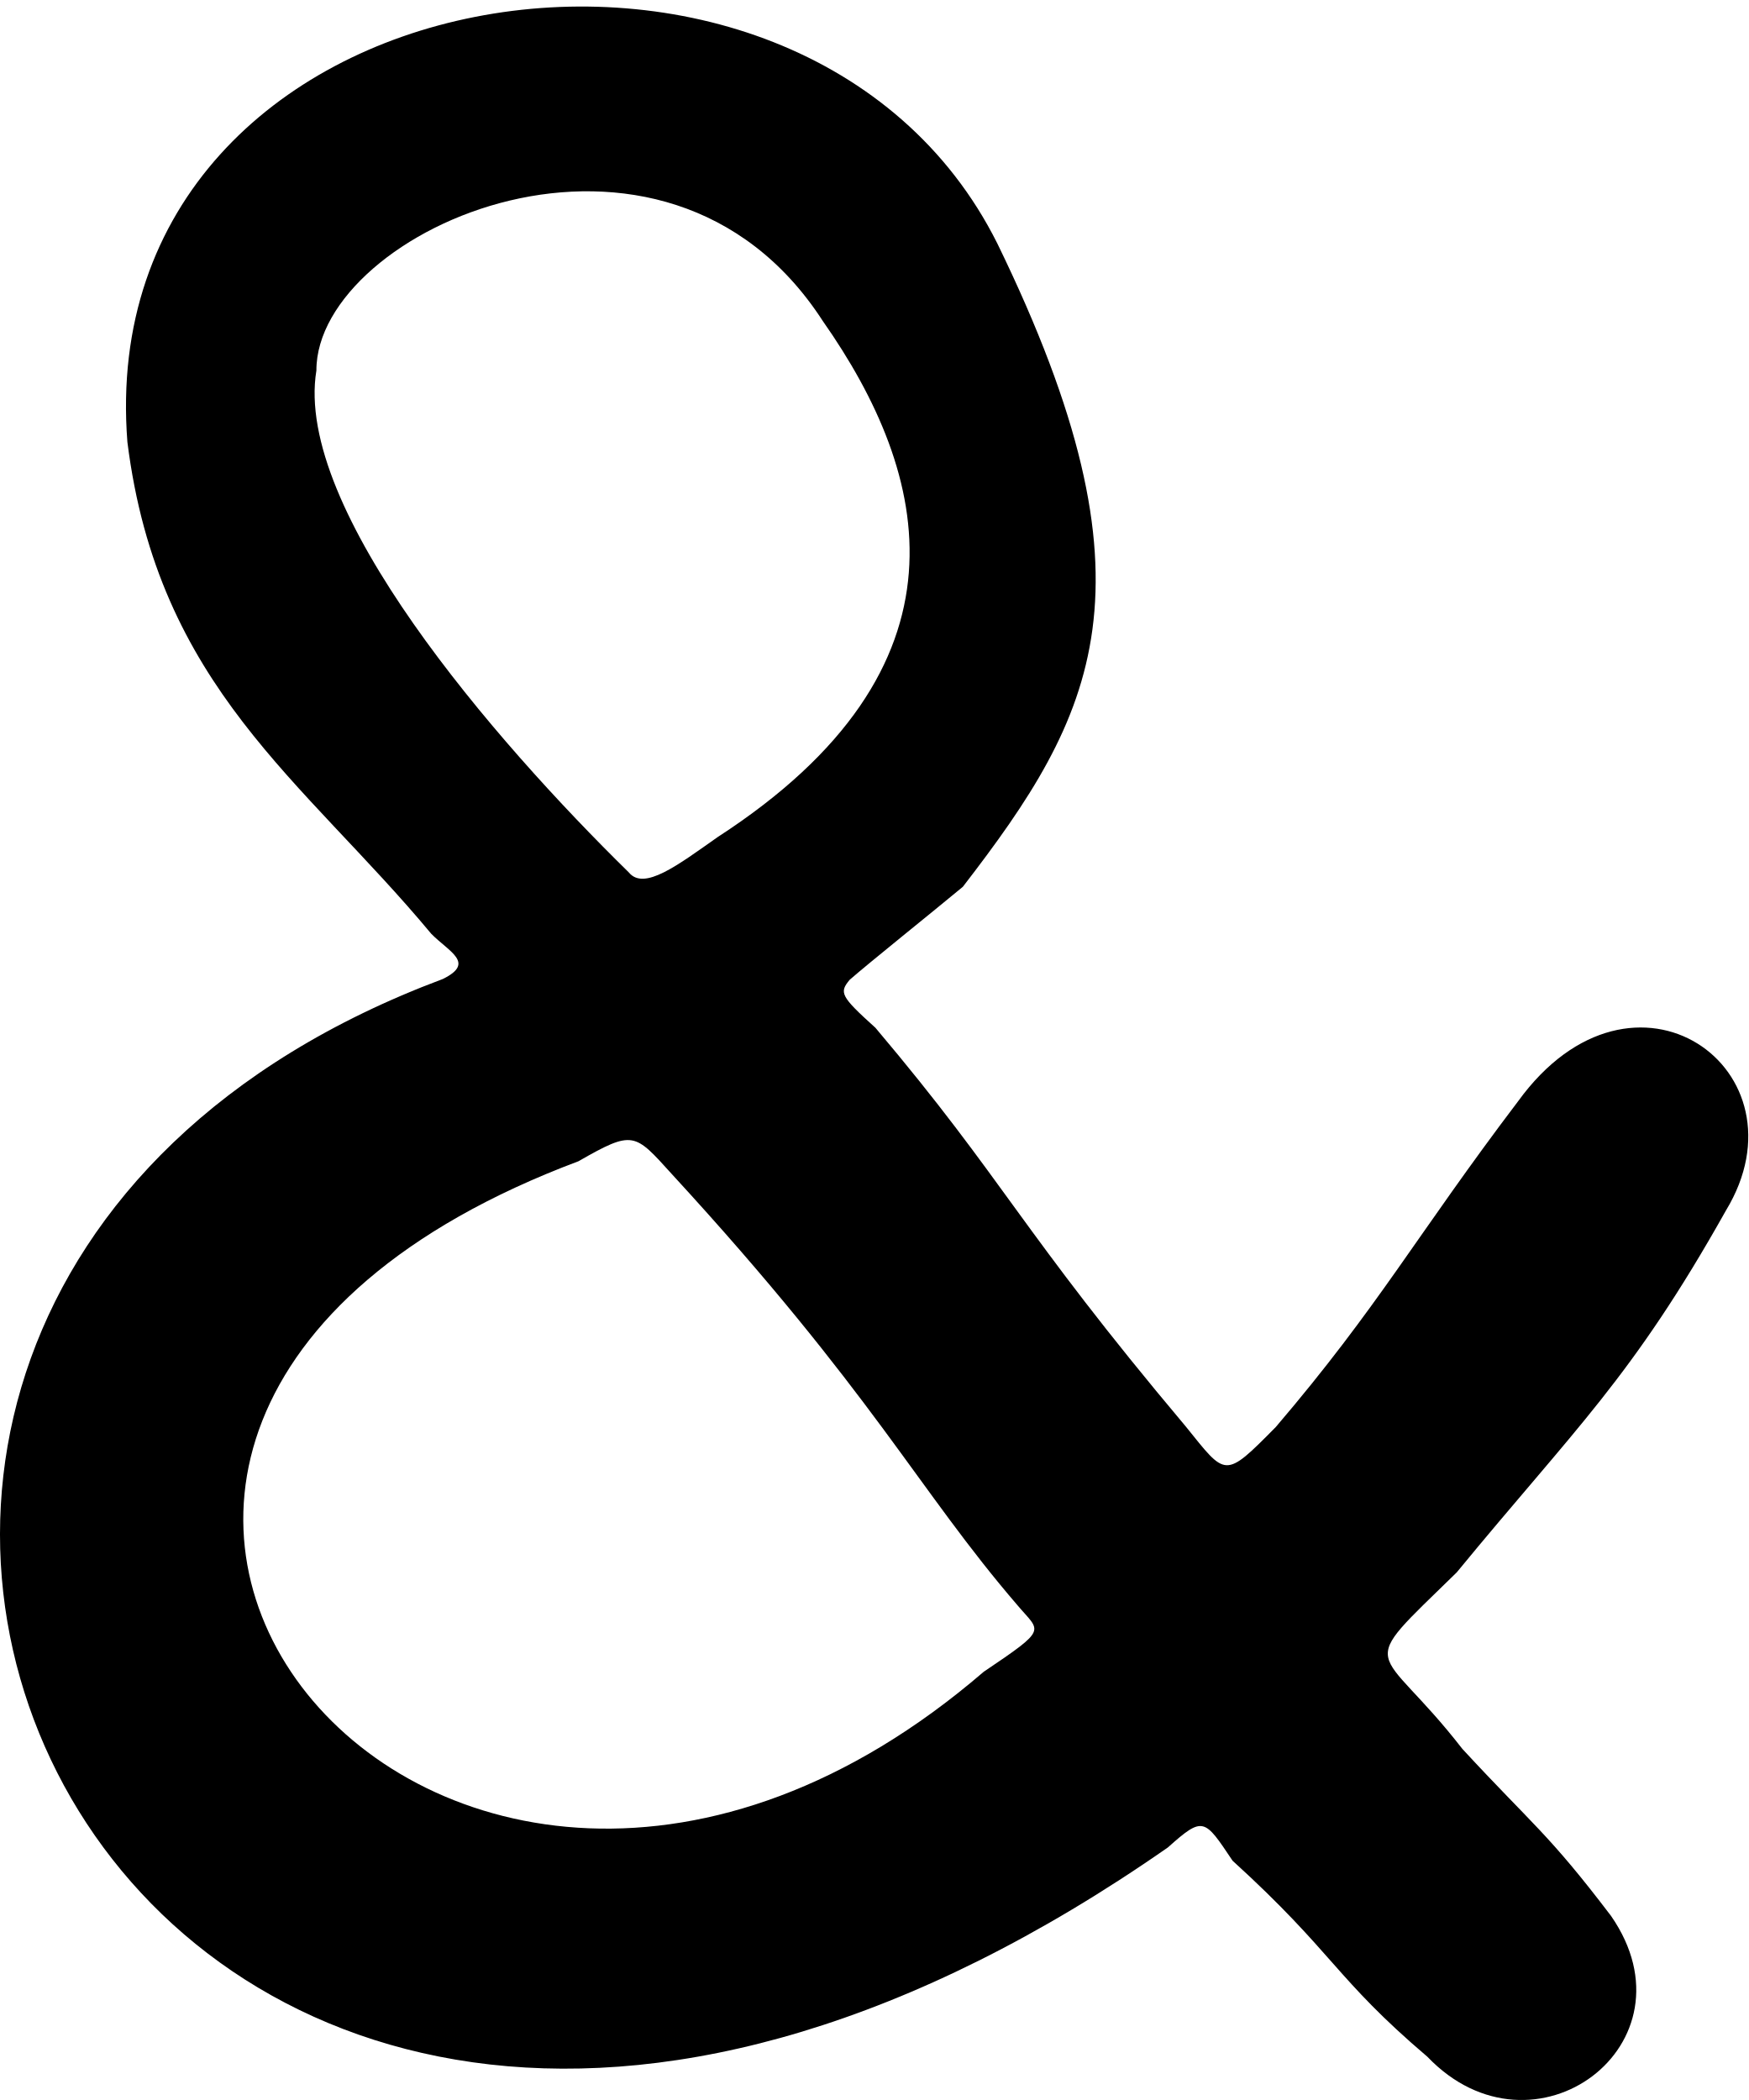
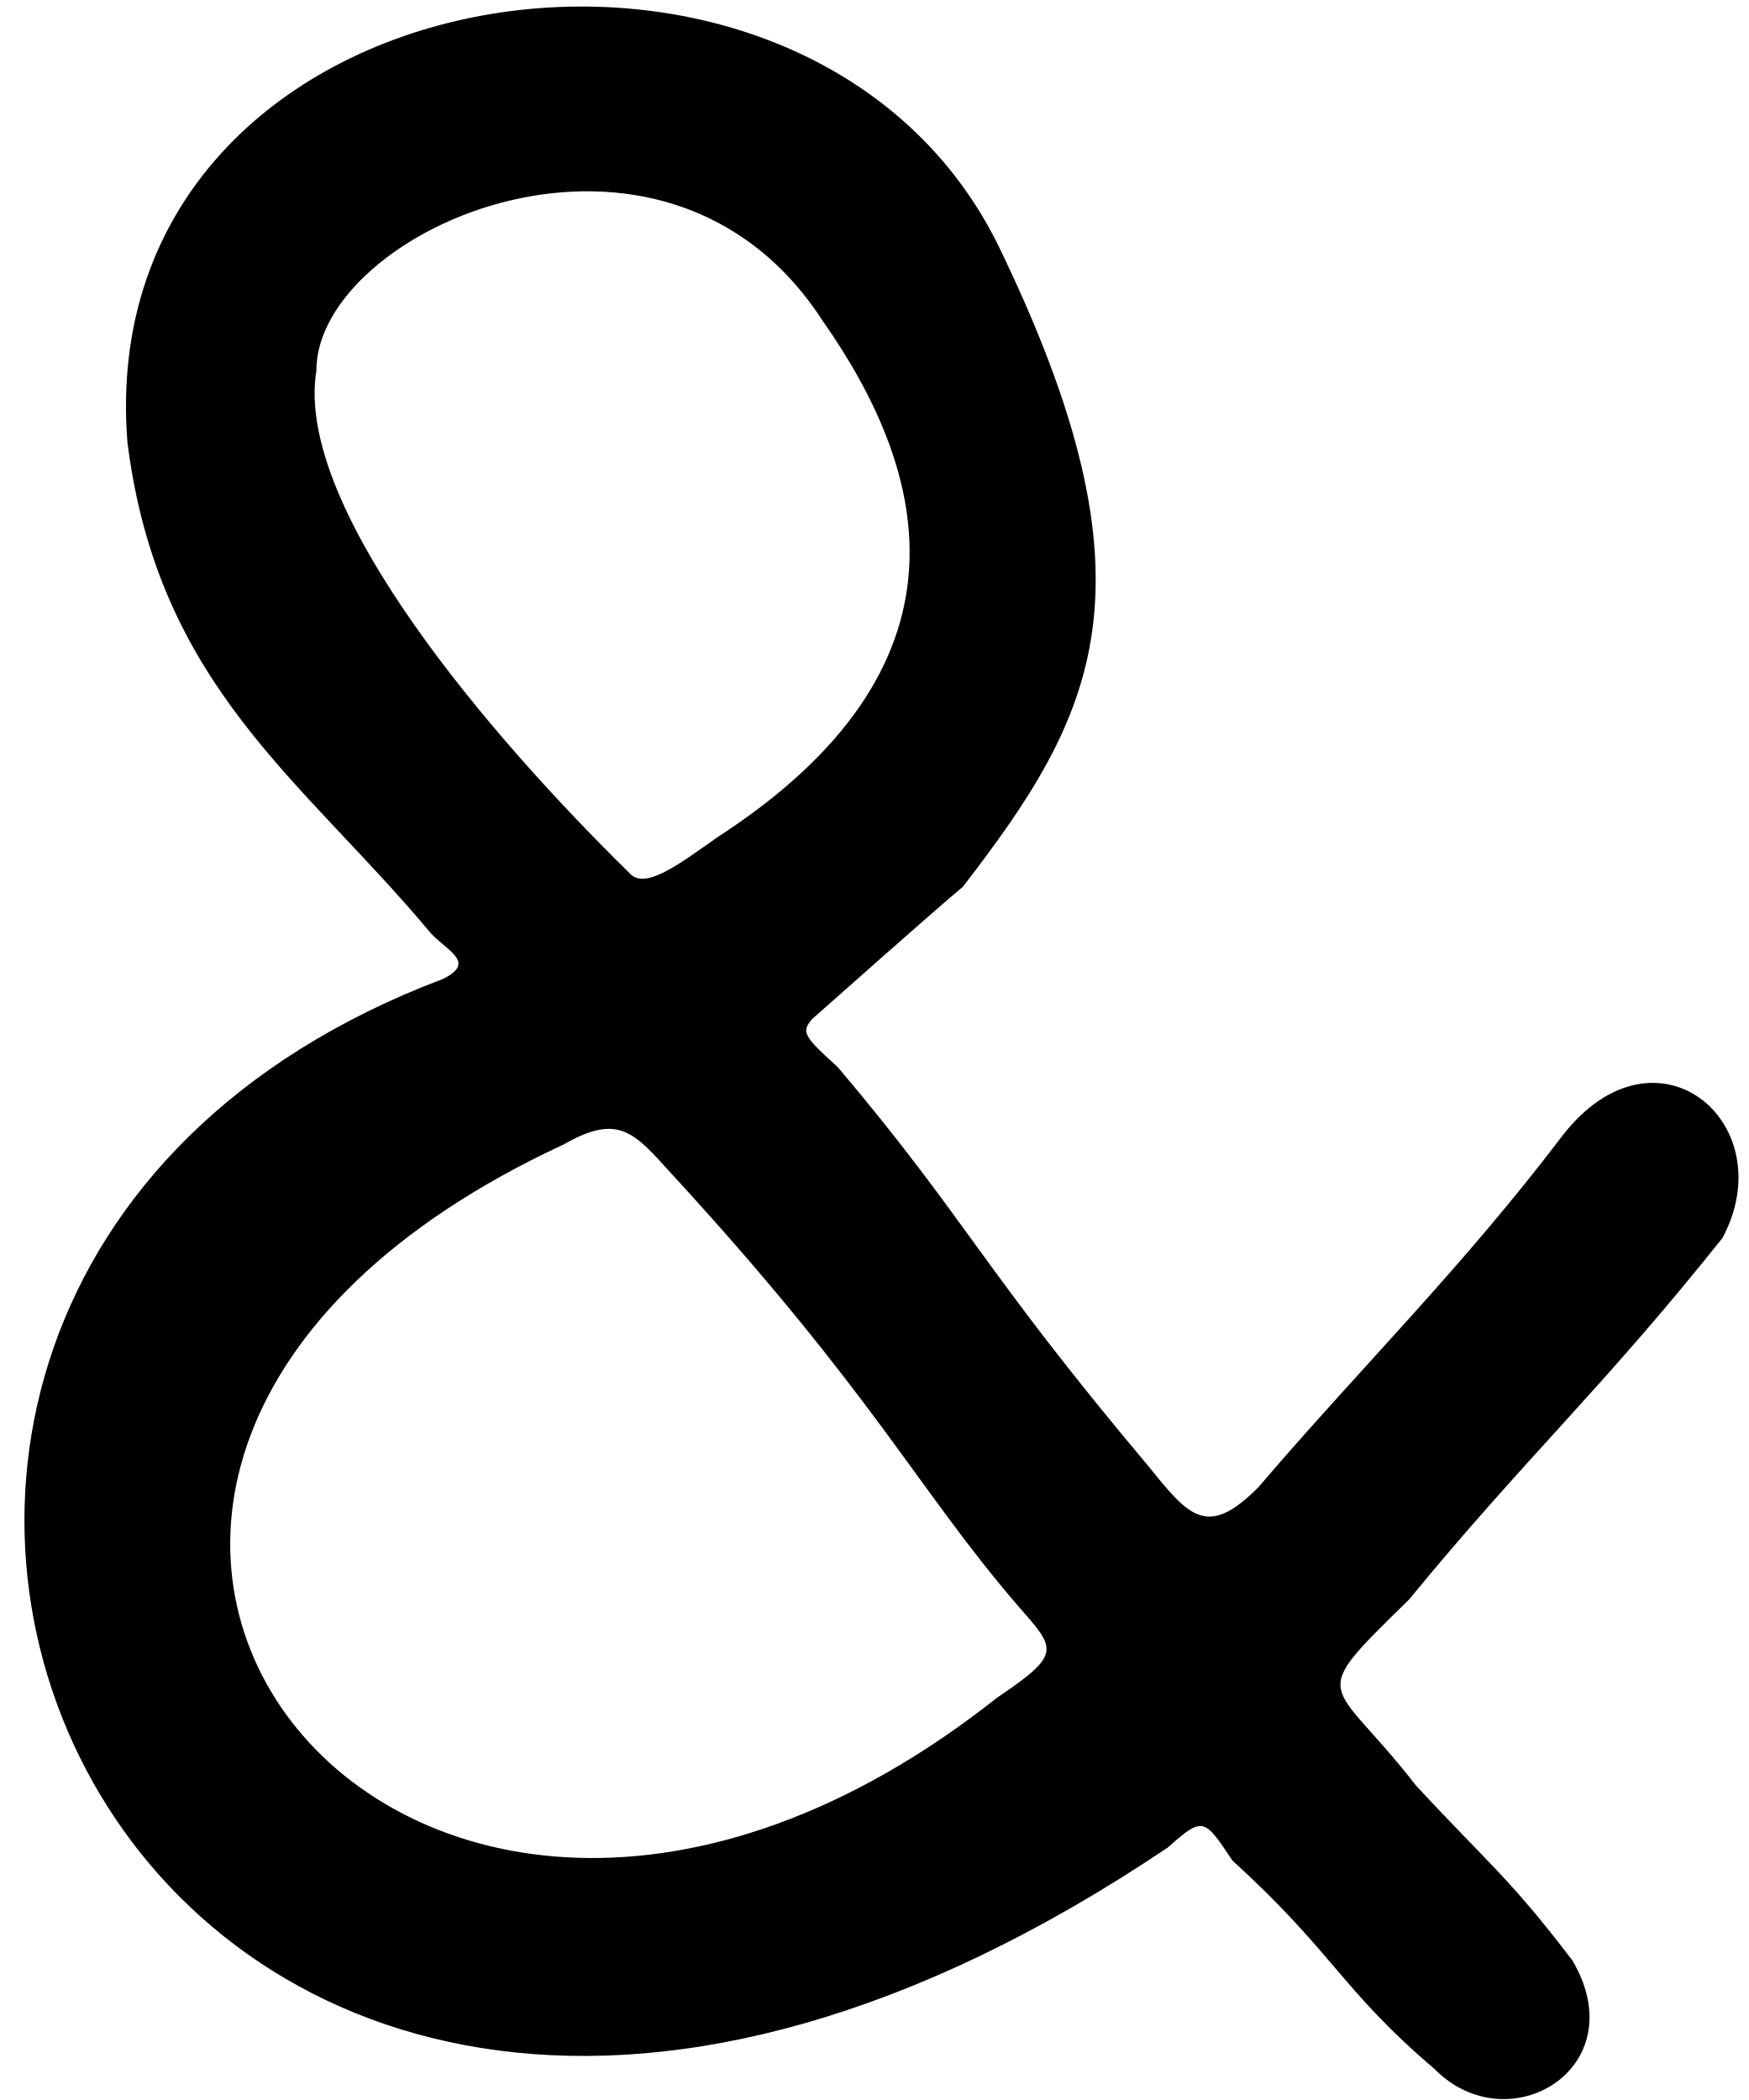
<svg xmlns="http://www.w3.org/2000/svg" id="svg3595" version="1.1" width="774.186" height="930" viewBox="0 0 774.186 930">
  <defs id="defs3599" />
-   <path style="fill:#000000" d="M 632.109,910.869 C 590.946,875.819 590.944,865.121 545.809,824.022 533.32,805.352 532.874,804.124 517.191,818.135 57.248,1138.775 -202.069,582.615 196.084,433.56 c 14.535,-7.145 2.904,-11.911 -5.113,-20.027 C 134.277,345.39 70.02,304.293 56.416,195.765 39.883,-15.629 354.953,-65.592 441.633,107.8 c 73.993,151.894 43.441,208.817 -15.255,284.918 -13.484,11.209 -41.554,33.69 -50.113,41.187 -4.694,5.649 -4.141,7.244 11.399,21.255 57.628,68.21 63.612,88.827 137.401,176.539 17.938,22.189 16.924,23.525 39.858,0.3 45.612,-53.382 62.55,-85.257 107.303,-144.258 51.259,-70.734 129.764,-13.773 92.053,48.366 -41.675,74.29 -66.732,96.373 -119.2,160.235 -46.372,45.351 -35.303,29.465 2.503,78.178 31.395,33.973 37.874,37.167 65.852,73.989 39.291,56.775 -34.243,111.587 -81.326,62.361 z M 435.622,740.351 c 28.863,-19.447 25.018,-17.473 15.03,-29.351 C 406.296,659.495 386.927,617.232 297.515,519.96 280.946,501.682 280.52,500.321 256.174,514.261 -61.47,633.467 193.562,948.666 435.622,740.351 Z M 317.86,370.665 c 115.938,-75.2 94.128,-160.632 46.508,-228.486 -70.462,-108.961 -224.389,-40.653 -224.259,21.9 -10.114,61.299 78.769,163.839 138.339,222.268 6.745,8.292 21.733,-3.261 39.412,-15.682 z" id="path3605" />
+   <path style="fill:#000000" d="M 635.139,916.172 C 593.976,881.122 590.944,865.121 545.809,824.022 533.32,805.352 532.874,804.124 517.191,818.135 58.763,1126.653 -178.497,575.115 196.084,433.56 c 14.535,-7.145 2.904,-11.911 -5.113,-20.027 C 134.277,345.39 70.02,304.293 56.416,195.765 39.883,-15.629 354.953,-65.592 441.633,107.8 c 73.993,151.894 43.441,208.817 -15.255,284.918 -13.484,11.209 -58.221,51.115 -66.78,58.613 -4.694,5.649 -4.141,7.244 11.399,21.255 57.628,68.21 63.612,88.827 137.401,176.539 17.938,22.189 26.015,32.616 48.95,9.391 45.612,-53.382 89.825,-96.621 134.578,-155.623 41.41,-53.308 97.943,-5.439 70.84,45.336 -53.797,67.472 -86.43,96.373 -138.898,160.235 -46.372,45.351 -34.729,33.437 3.077,82.15 31.395,33.973 41.44,40.863 69.418,77.686 27.926,47.683 -28.534,81.19 -61.222,47.874 z M 441.683,751.715 c 28.863,-19.447 25.922,-21.338 8.969,-40.716 C 406.296,659.495 386.927,617.232 297.515,519.96 280.946,501.682 274.092,492.82 249.745,506.76 -61.609,651.152 175.455,962.649 441.683,751.715 Z M 317.86,370.665 c 115.938,-75.2 94.128,-160.632 46.508,-228.486 -70.462,-108.961 -224.389,-40.653 -224.259,21.9 -10.114,61.299 78.769,163.839 138.339,222.268 6.745,8.292 21.733,-3.261 39.412,-15.682 z" id="path3605" />
</svg>
